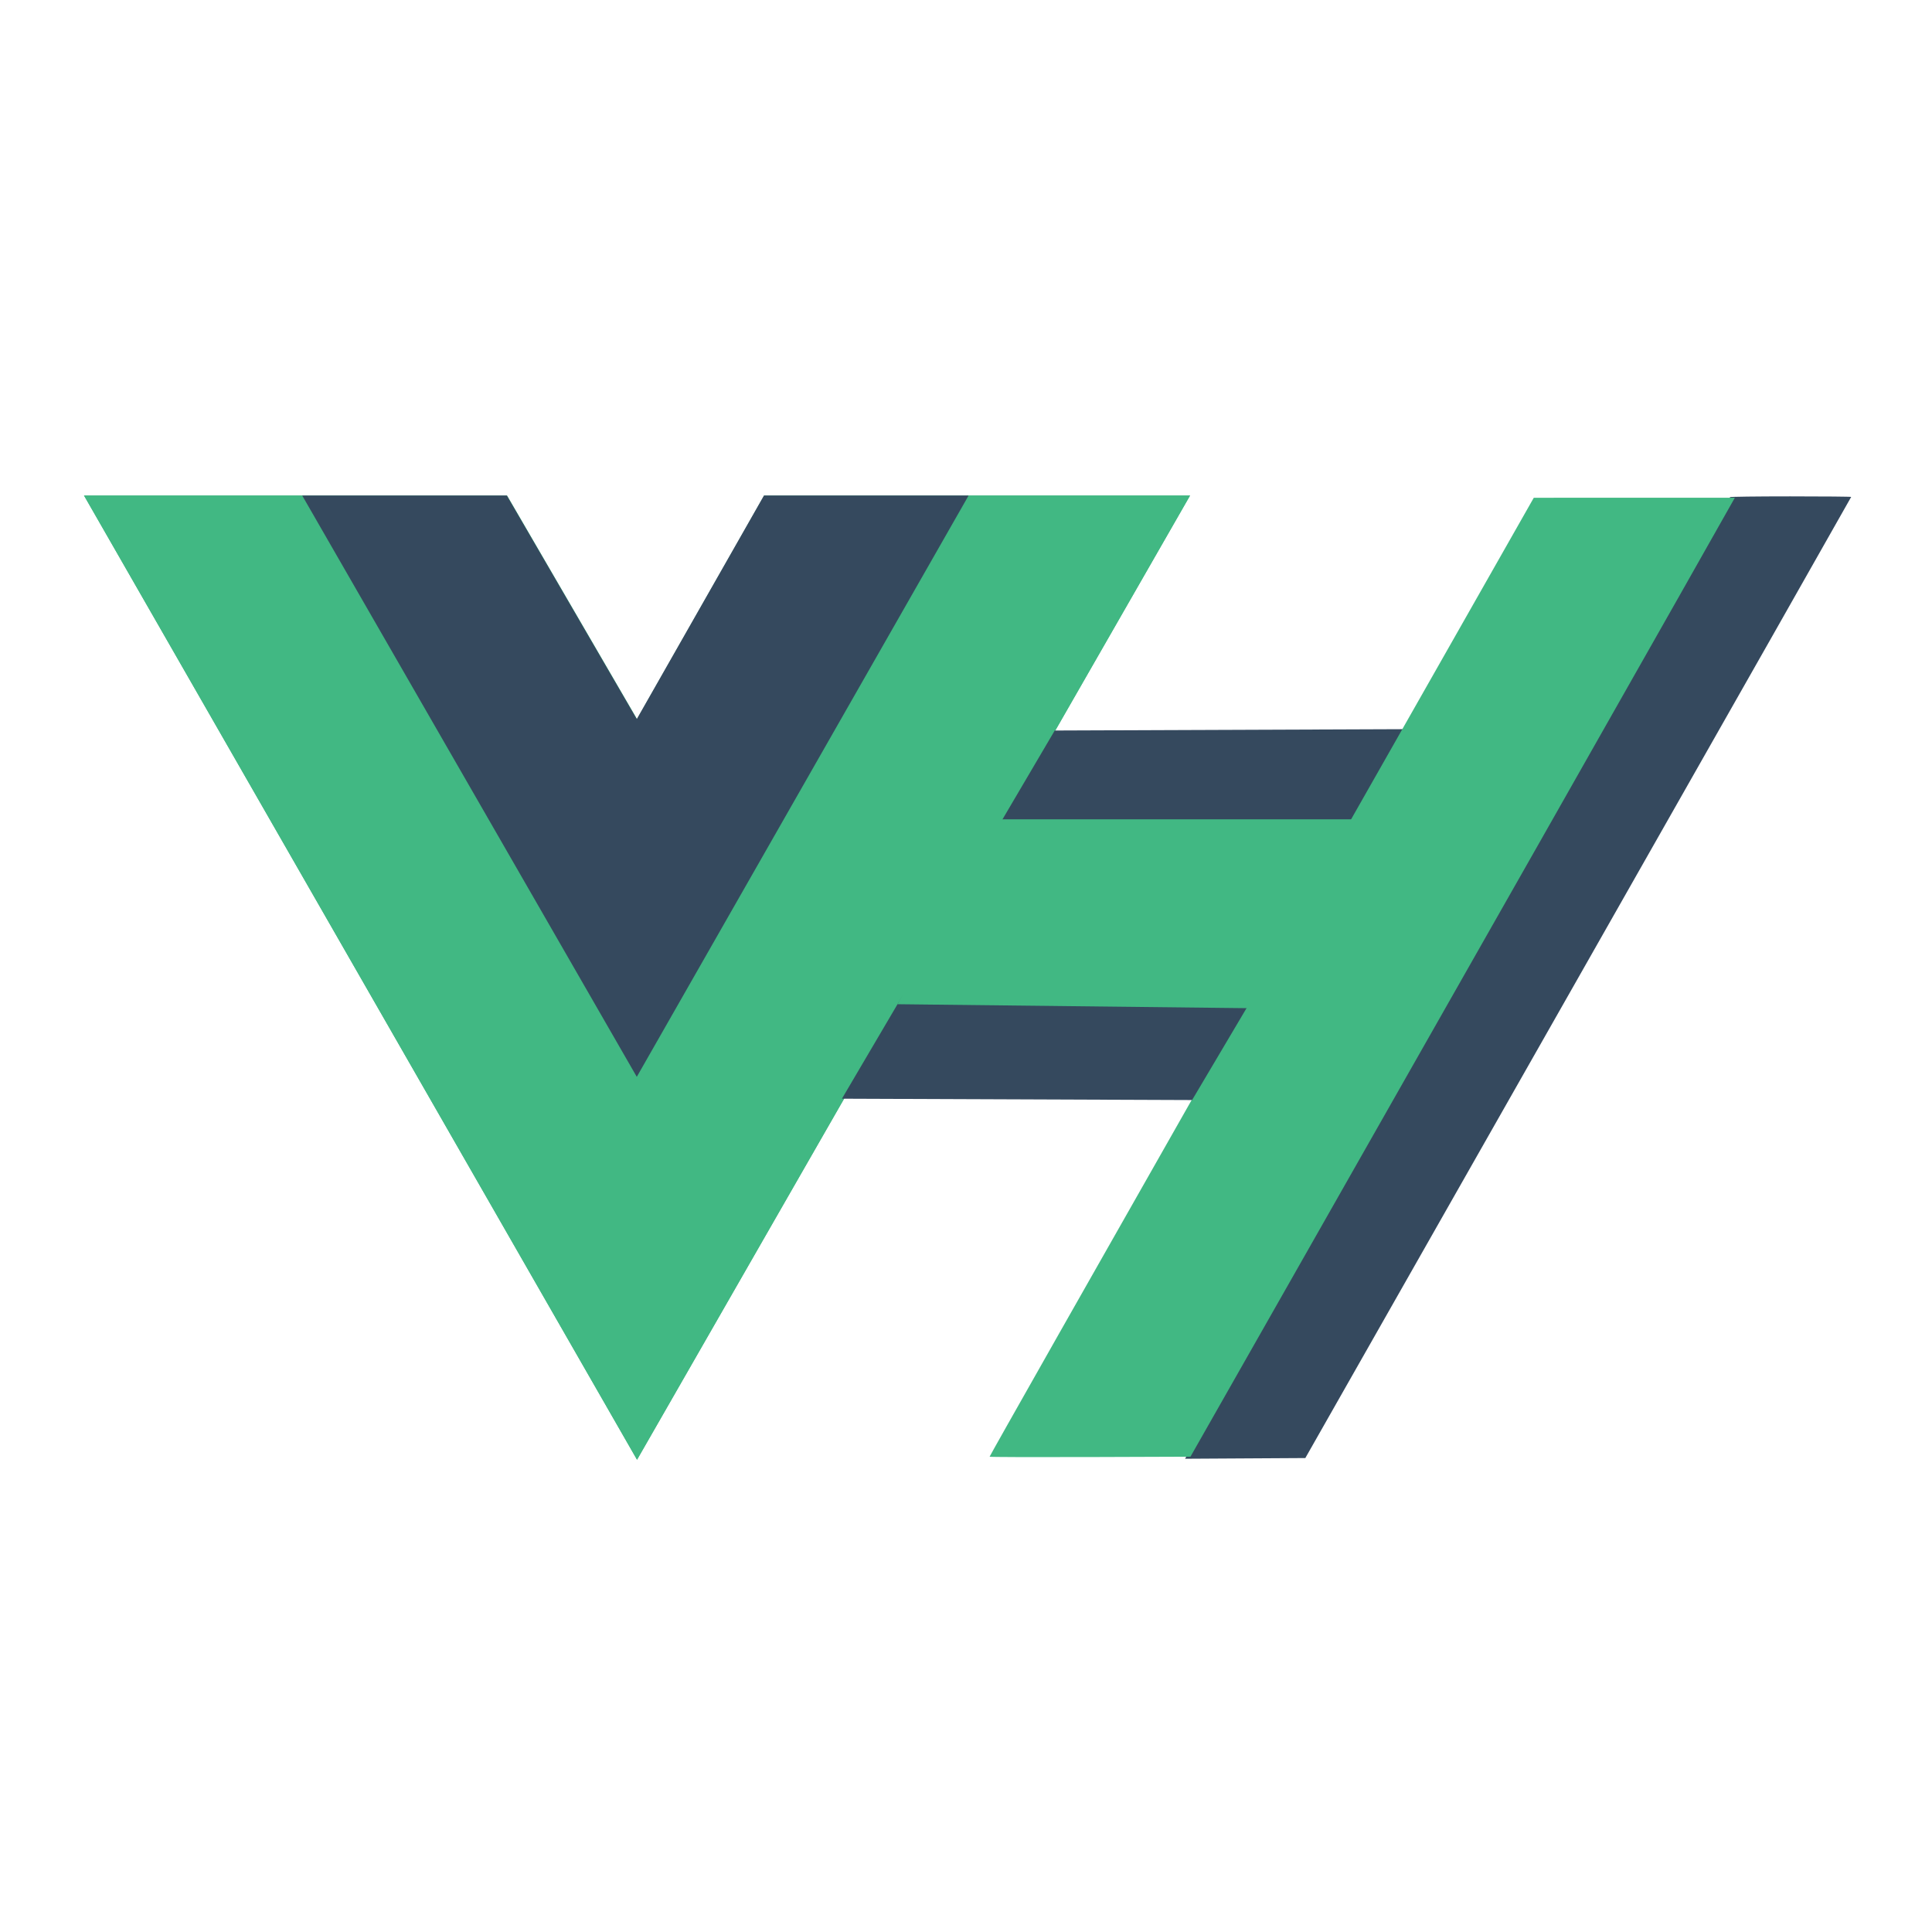
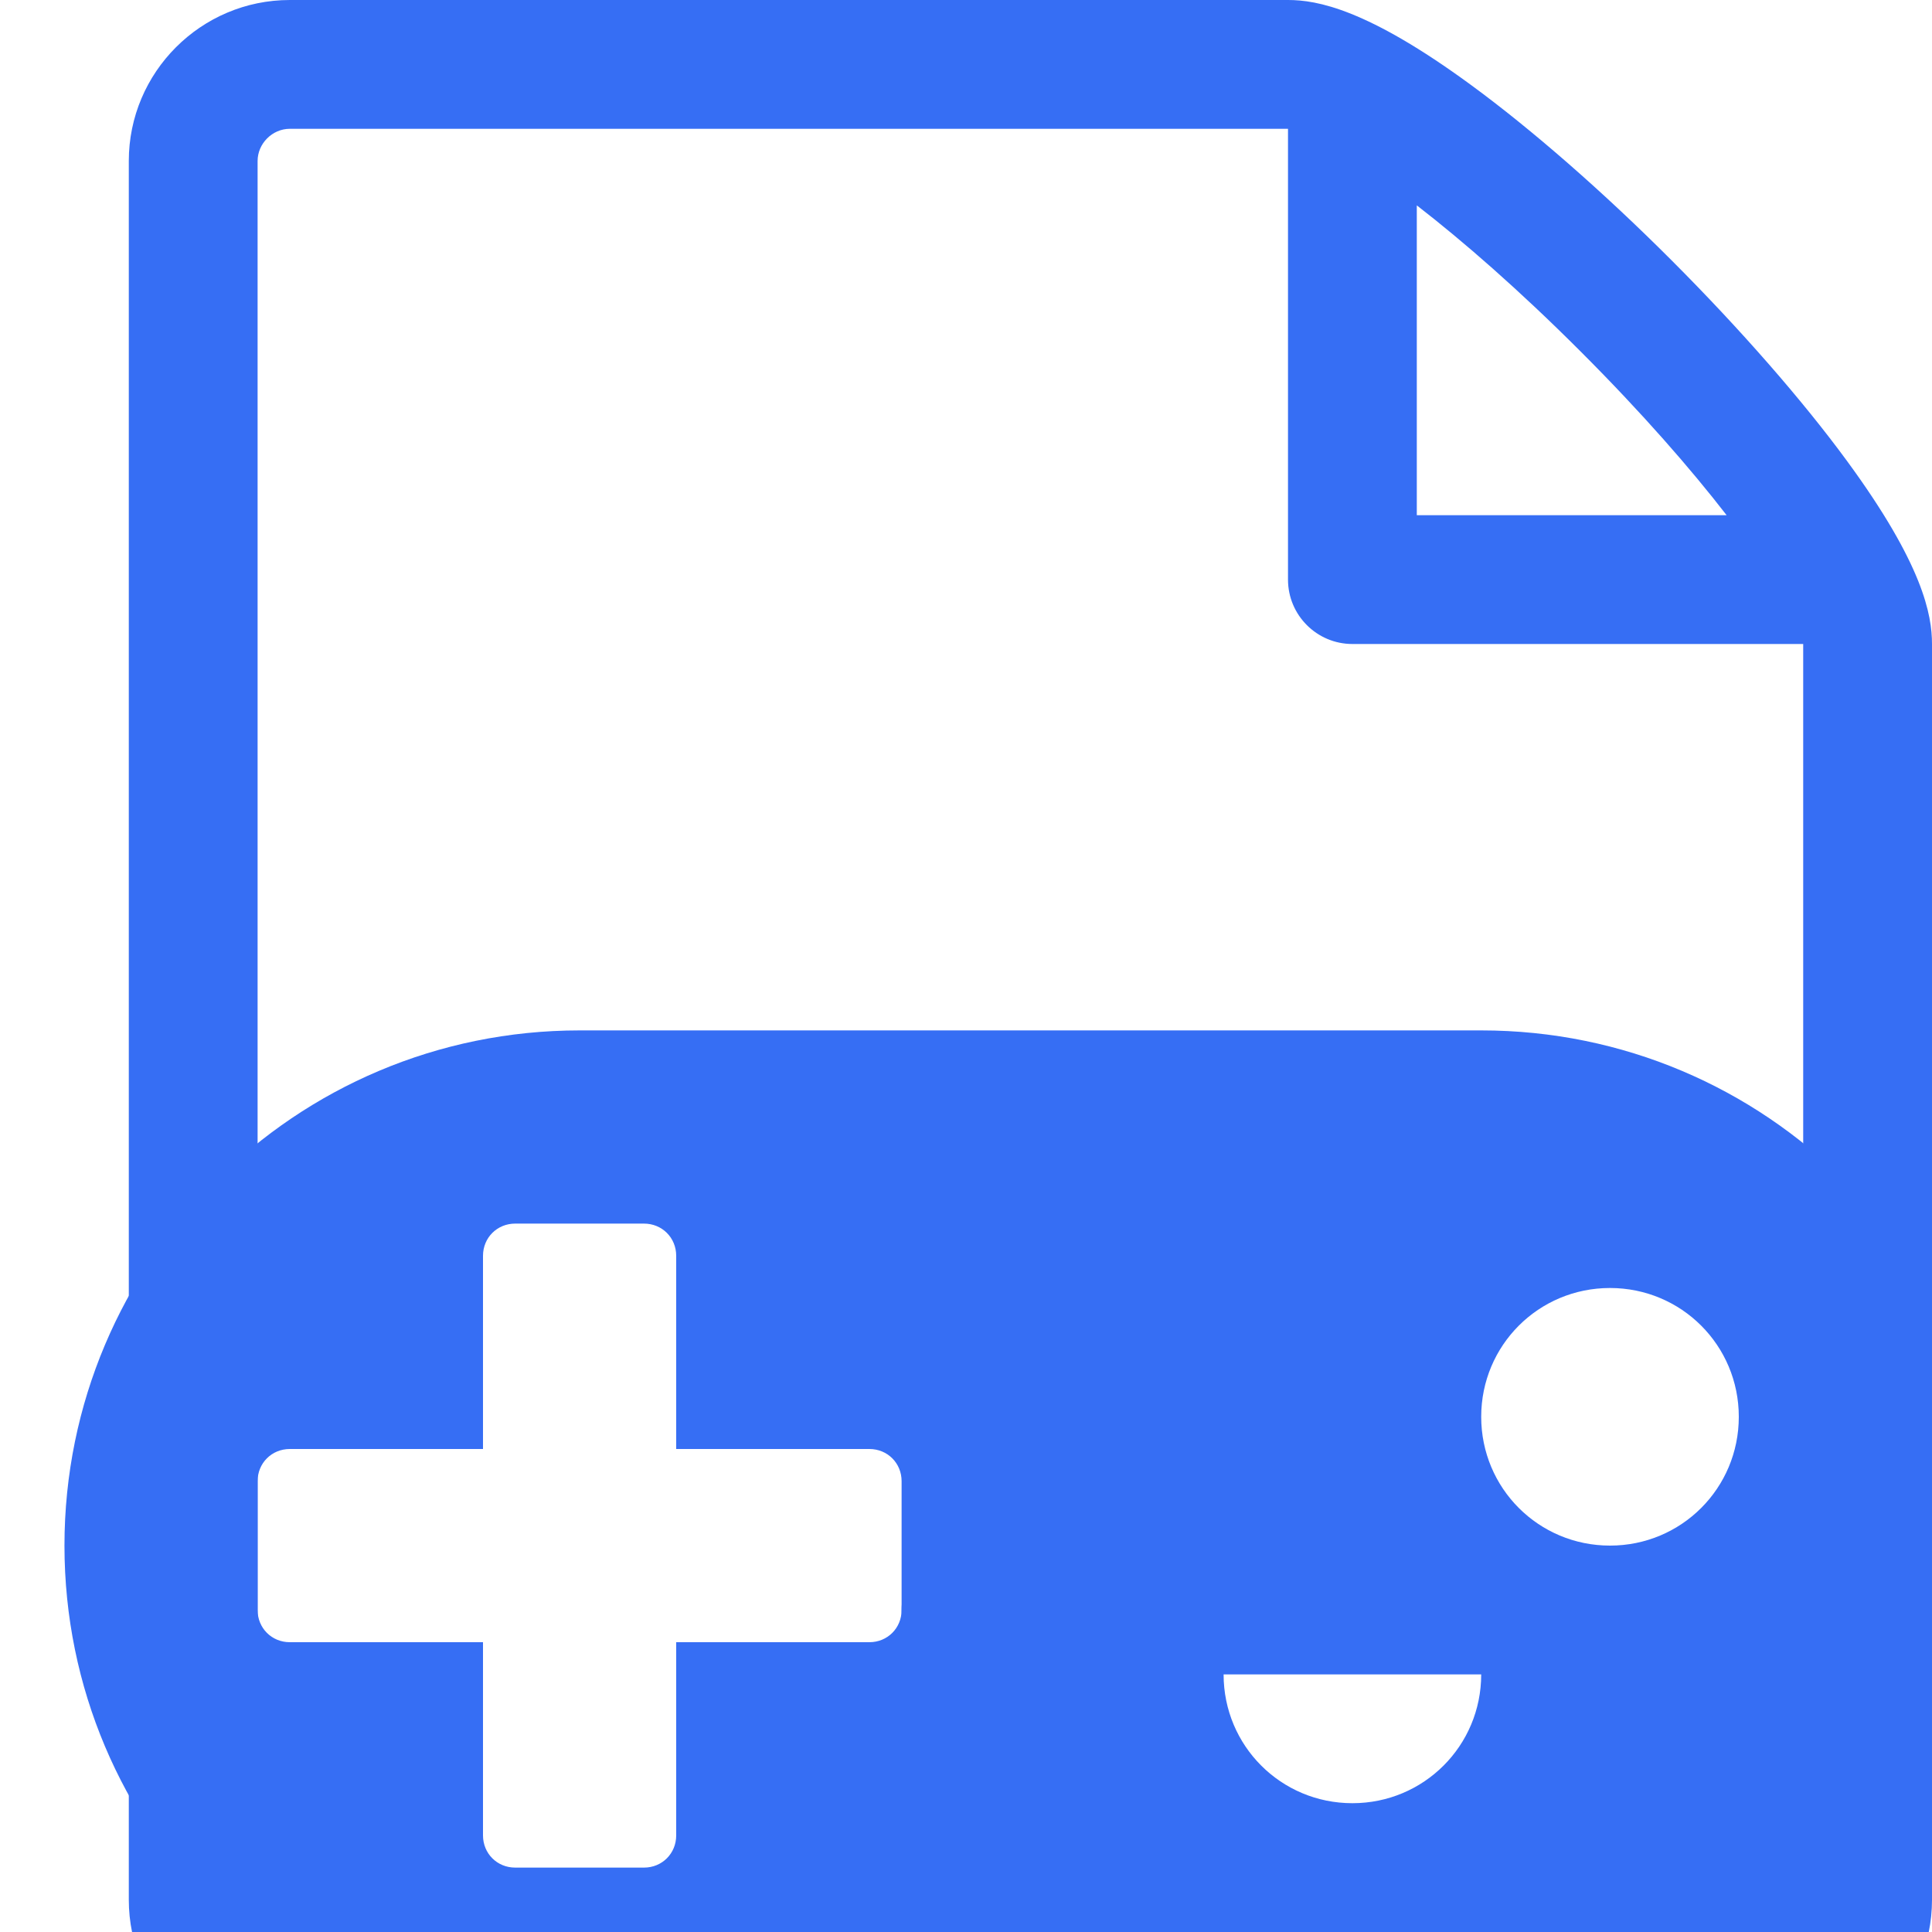
- <svg xmlns="http://www.w3.org/2000/svg" width="1200" height="1200" class="icon" viewBox="0 0 3280.944 2800">
-   <path fill="#41b883" d="M1645.332 601.004h375.675L1081.82 2238.478 142.636 601.004h718.477l220.708 379.704 216.013-379.704z" />
-   <path fill="#41b883" d="M142.636 601.004l939.185 1637.474 939.186-1637.474h-375.675l-563.51 982.484-568.208-982.484z" />
-   <path fill="#35495e" d="M513.188 601.004l568.207 987.23 563.511-987.23h-347.498l-216.013 379.704-220.708-379.704zM1607.792 1311.83l594.678 2.293 187.353-316.325-598.662 2.292zM2198.506 1909.57C2867.436 732.7 2939.502 605.426 2937.874 603.78c-.715-.723 45.303-1.314 102.262-1.314s103.562.428 103.562.951c0 .523-208.57 367.978-463.491 816.567L2216.715 2235.6l-102.1.596-102.102.596z" />
-   <path fill="#41b883" d="M1680.563 2233.328c0-1.34 168.208-298.145 440.375-777.048a4135645.775 4135645.775 0 00337.619-594.19l146.13-257.25 170.746-.04 170.747-.04-5.536 9.741c-3.044 5.358-43.727 77.302-90.407 159.875-85.356 150.992-337.562 595.163-656.602 1156.373l-172 302.559-170.536.588c-93.795.322-170.536.069-170.536-.567z" />
-   <path fill="#35495e" d="M1429.783 1625.351l594.679 2.292 187.353-316.324-598.662 2.292z" />
-   <path fill="#41b883" d="M1524.207 1464.903l608.285 6.877 173.746-320.909h-619.072z" />
+ <svg xmlns="http://www.w3.org/2000/svg" width="1200" height="1200" viewBox="0 0 60 60">
+   <g fill="#366ef4" transform="scale(2)">
+     <path d="M28.681 7.159c-0.694-0.947-1.662-2.053-2.724-3.116s-2.169-2.030-3.116-2.724c-1.612-1.182-2.393-1.319-2.841-1.319h-15.5c-1.378 0-2.5 1.121-2.5 2.5v27c0 1.378 1.122 2.5 2.5 2.5h23c1.378 0 2.5-1.122 2.5-2.5v-19.5c0-0.448-0.137-1.23-1.319-2.841zM24.543 5.457c0.959 0.959 1.712 1.825 2.268 2.543h-4.811v-4.811c0.718 0.556 1.584 1.309 2.543 2.268zM28 29.5c0 0.271-0.229 0.5-0.5 0.5h-23c-0.271 0-0.5-0.229-0.5-0.5v-27c0-0.271 0.229-0.5 0.5-0.5 0 0 15.499-0 15.5 0v7c0 0.552 0.448 1 1 1h7v19.5z" />
+     <path d="M23 26h-8c-0.552 0-1-0.448-1-1s0.448-1 1-1h14c0.552 0 1 0.448 1 1s-0.448 1-1 1z" />
+     <g transform="translate(1 8)">
+       <path d="M13 17v-2c0-0.281-0.219-0.5-0.5-0.5h-3v-3c0-0.281-0.219-0.5-0.5-0.5h-2c-0.281 0-0.5 0.219-0.5 0.5v3h-3c-0.281 0-0.5 0.219-0.5 0.5v2c0 0.281 0.219 0.5 0.5 0.5h3v3c0 0.281 0.219 0.5 0.5 0.5h2c0.281 0 0.5-0.219 0.5-0.5v-3h3c0.281 0 0.5-0.219 0.5-0.5zM22 18c0-1.109-0.891-2-2-2s-2 0.891-2 2 0.891 2 2 2 2-0.891 2-2zM26 14c0-1.109-0.891-2-2-2s-2 0.891-2 2 0.891 2 2 2 2-0.891 2-2zM30 16c0 4.422-3.578 8-8 8-2.031 0-3.875-0.766-5.281-2h-3.437c-1.406 1.234-3.25 2-5.281 2-4.422 0-8-3.578-8-8s3.578-8 8-8h14c4.422 0 8 3.578 8 8z" />
+     </g>
+   </g>
</svg>
